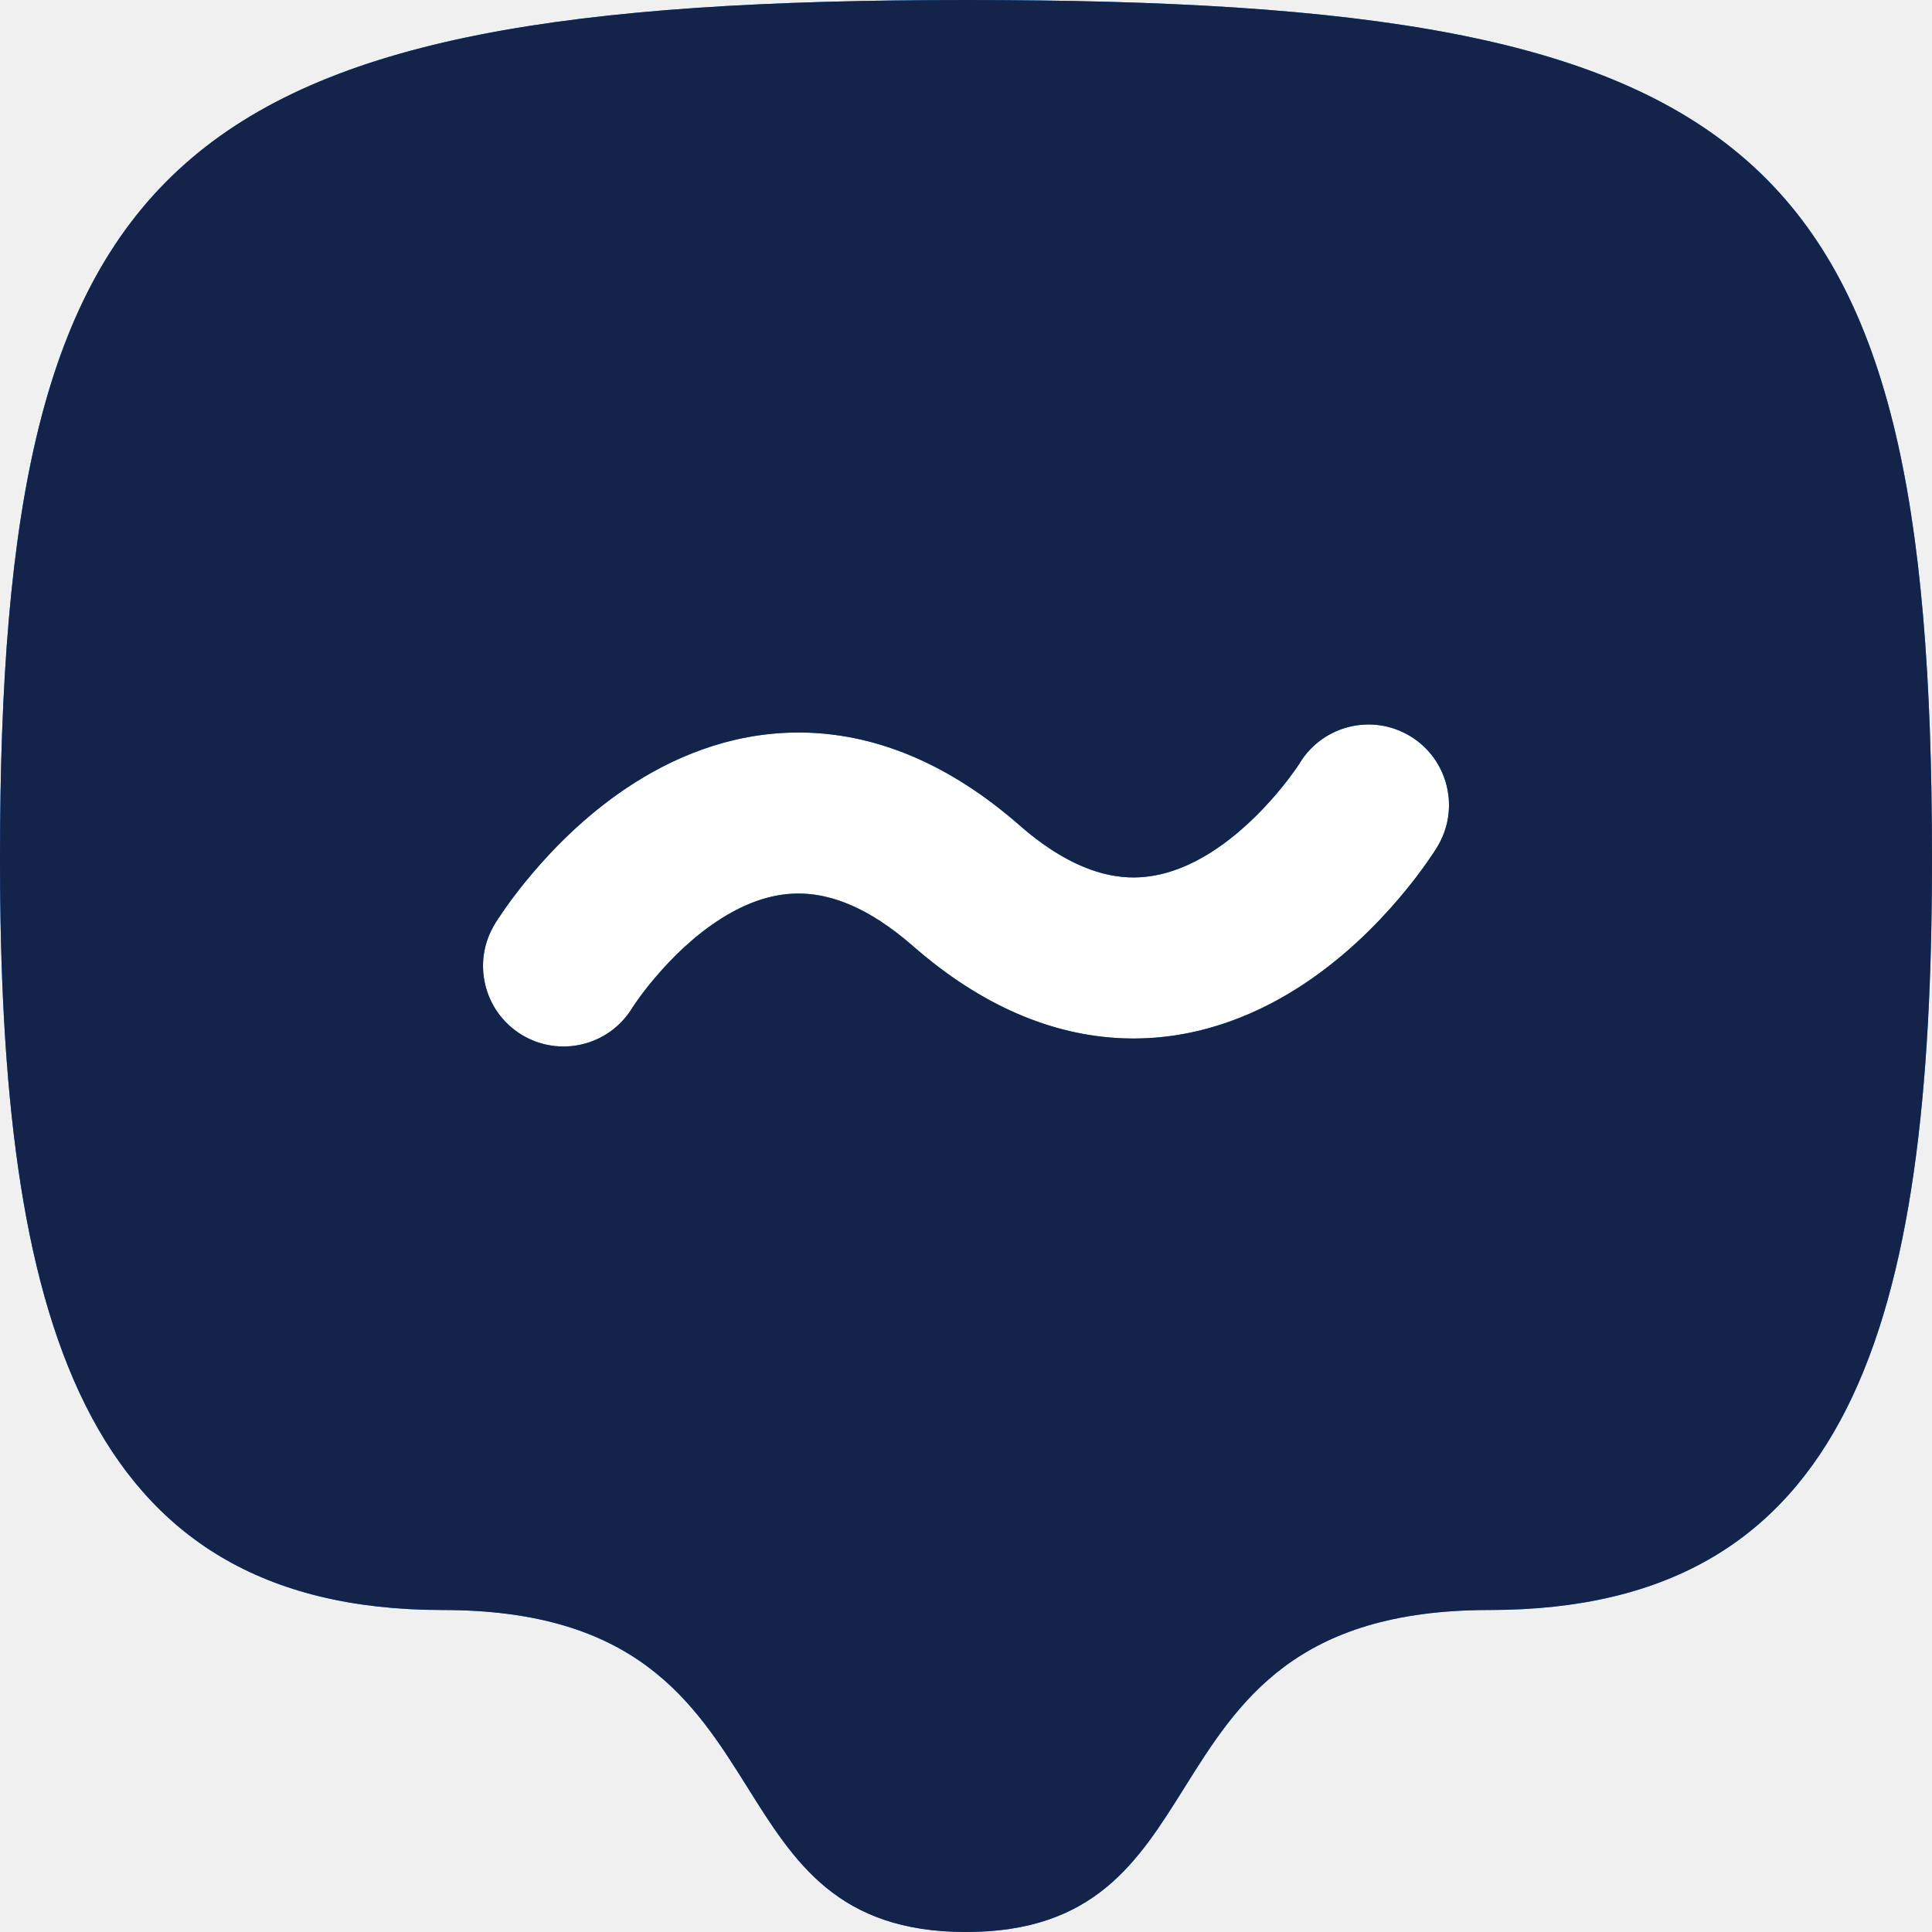
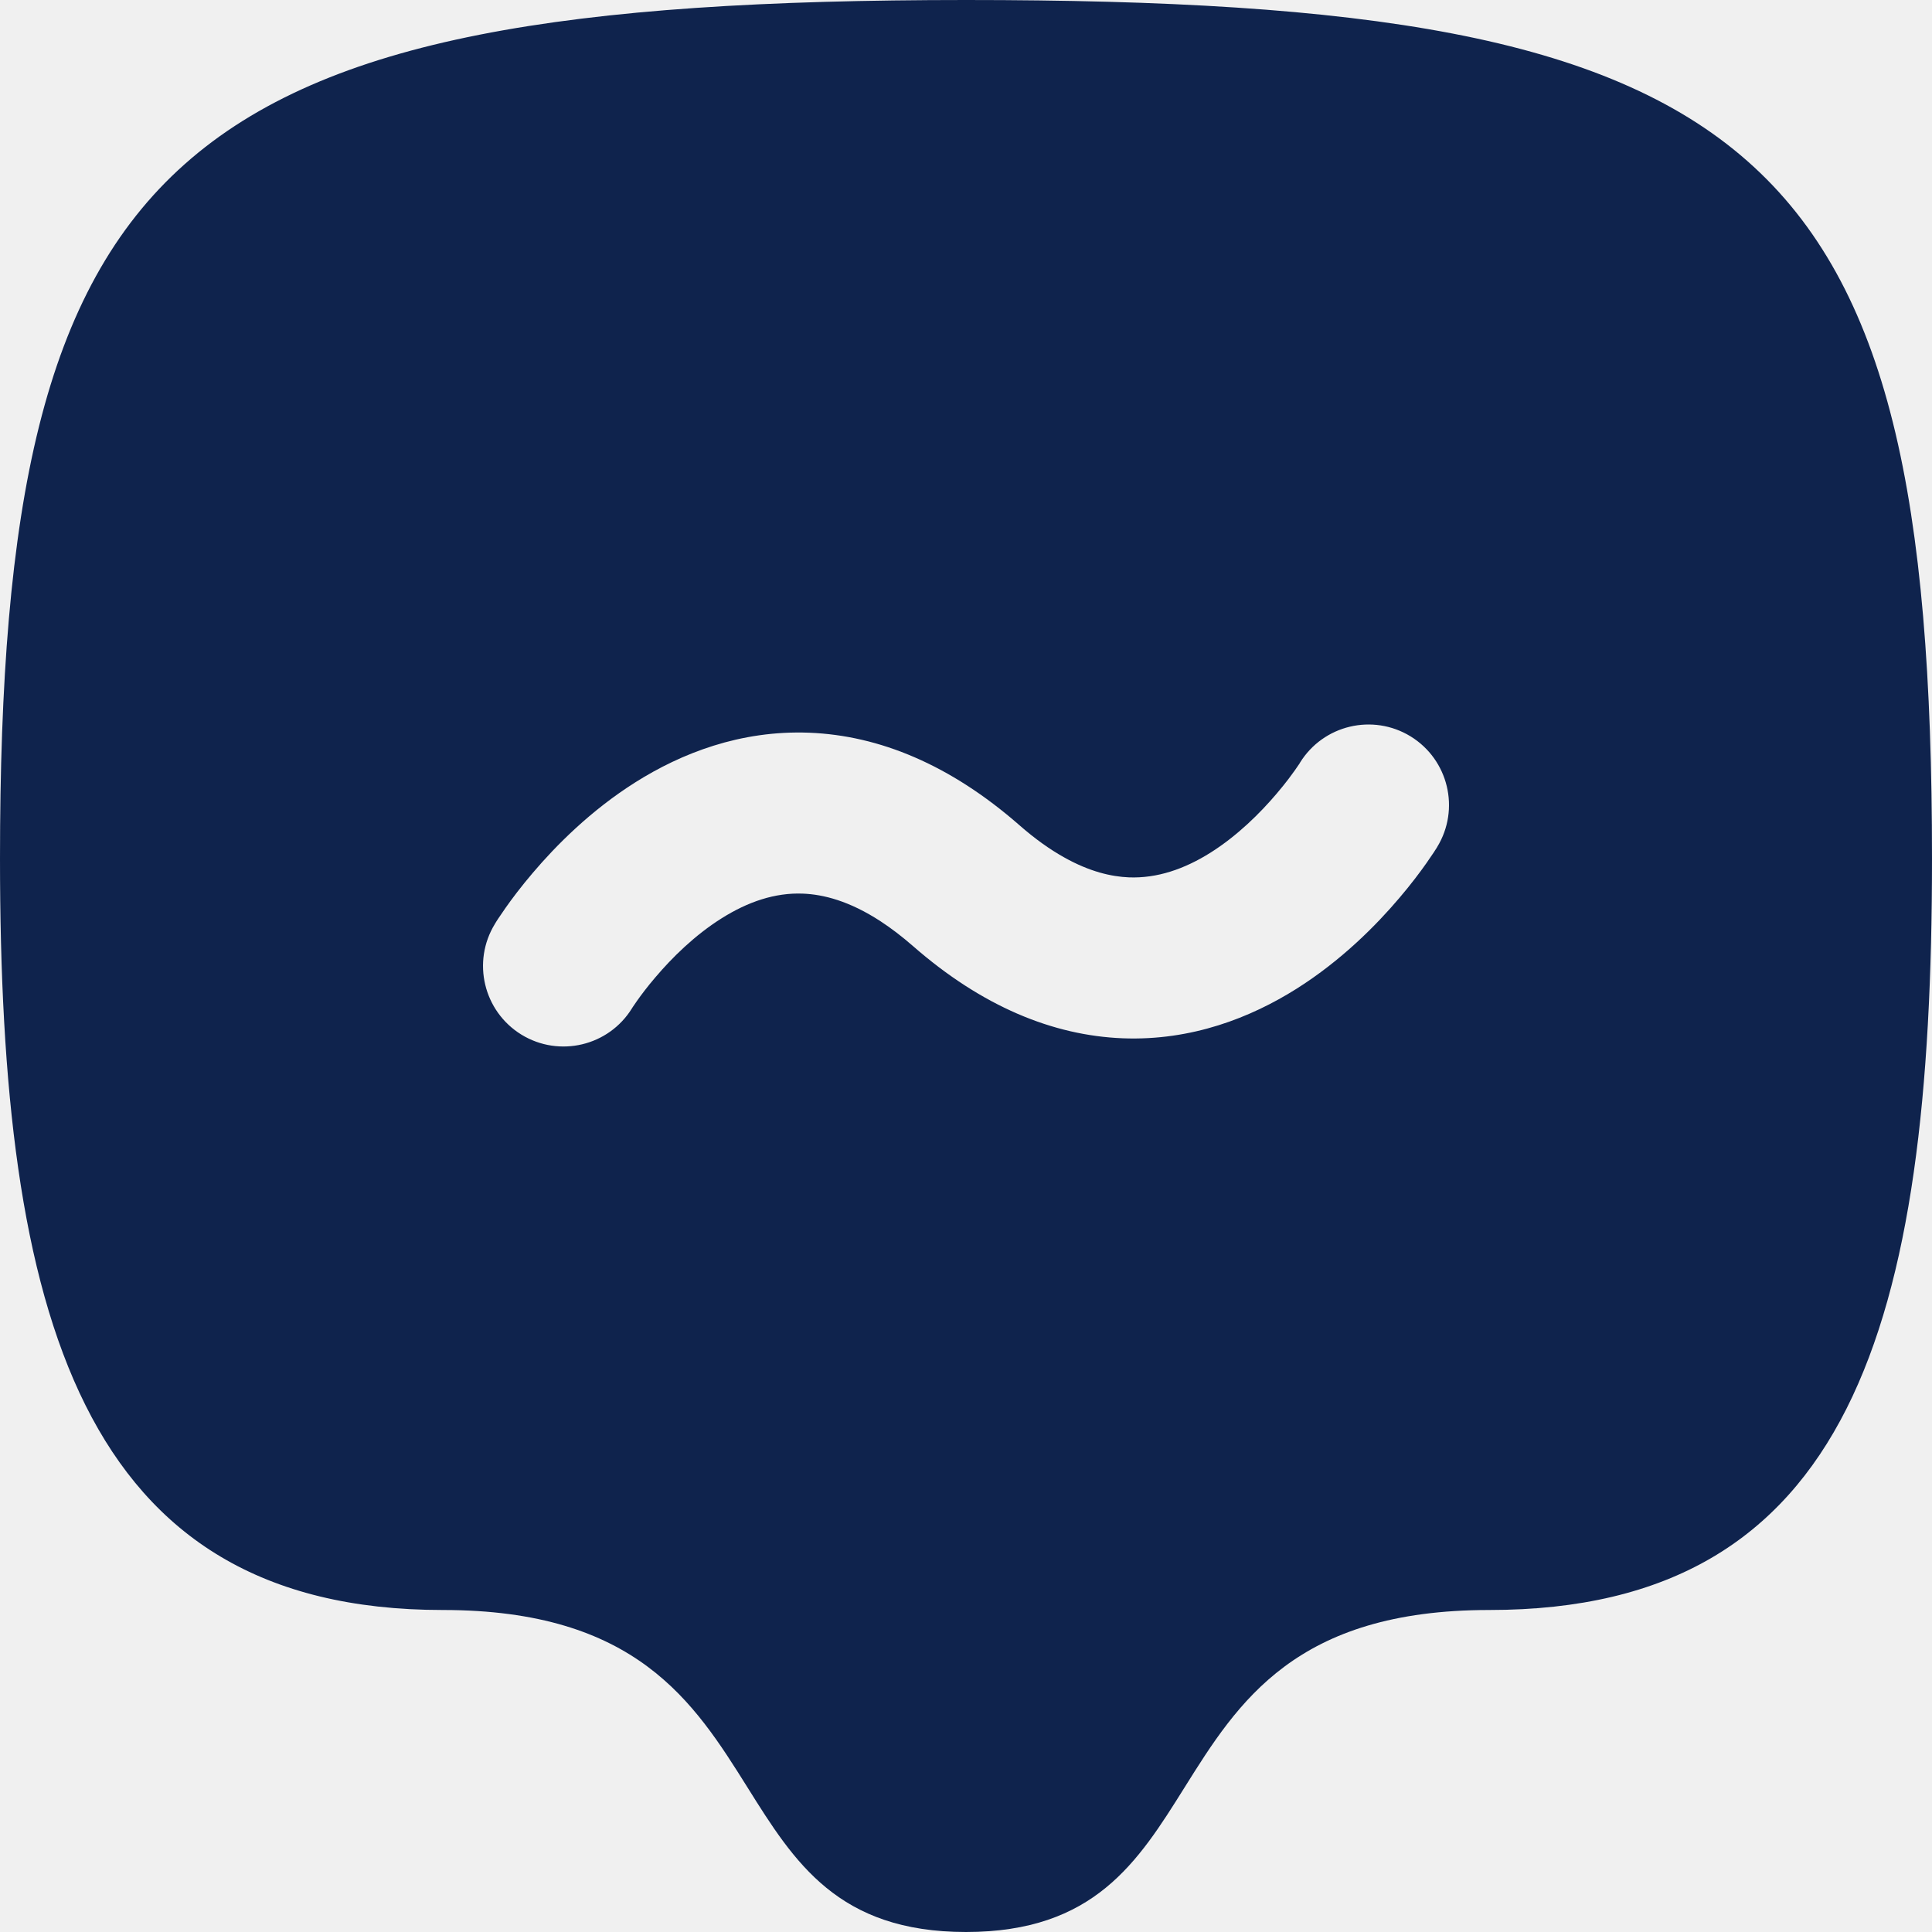
<svg xmlns="http://www.w3.org/2000/svg" width="24" height="24" viewBox="0 0 24 24" fill="none">
-   <path d="M18.969 7.125H3.875V14.375H18.969V7.125Z" fill="white" />
-   <path fill-rule="evenodd" clip-rule="evenodd" d="M24 10.667C24 1.778 21.882 0 12 0C2.118 0 0 1.883 0 10.667C0 16.331 1 20 5.5 20C7.905 20 8.62 21.142 9.287 22.206C9.867 23.133 10.41 24 12 24C13.591 24 14.134 23.133 14.714 22.206C15.38 21.142 16.095 20 18.5 20C23 20 24 16.444 24 10.667ZM17.522 9.147C17.993 9.436 18.141 10.051 17.853 10.522L17.852 10.524L17.851 10.526L17.848 10.531L17.839 10.545C17.835 10.551 17.831 10.557 17.826 10.565C17.821 10.572 17.817 10.579 17.812 10.587C17.789 10.621 17.758 10.667 17.719 10.723C17.641 10.834 17.528 10.985 17.383 11.155C17.098 11.491 16.666 11.93 16.104 12.284C15.54 12.639 14.806 12.931 13.948 12.898C13.077 12.864 12.196 12.5 11.341 11.752C11.201 11.63 11.068 11.529 10.941 11.446C10.551 11.191 10.227 11.111 9.975 11.101C9.628 11.087 9.29 11.202 8.962 11.409C8.63 11.618 8.348 11.897 8.142 12.14C8.041 12.258 7.964 12.361 7.914 12.432C7.89 12.467 7.872 12.493 7.861 12.509L7.851 12.525C7.562 12.994 6.948 13.14 6.478 12.853C6.007 12.564 5.859 11.948 6.148 11.477L6.148 11.476L6.149 11.474L6.153 11.469L6.161 11.455C6.168 11.444 6.177 11.431 6.188 11.413C6.211 11.379 6.242 11.333 6.281 11.277C6.359 11.166 6.472 11.015 6.617 10.845C6.902 10.509 7.334 10.07 7.896 9.716C8.46 9.361 9.193 9.069 10.052 9.102C10.923 9.136 11.804 9.5 12.659 10.247C12.859 10.423 13.046 10.554 13.218 10.65C13.538 10.83 13.808 10.89 14.025 10.899C14.372 10.912 14.71 10.798 15.039 10.591C15.37 10.382 15.652 10.103 15.858 9.86C15.915 9.793 15.965 9.731 16.006 9.677C16.038 9.635 16.064 9.599 16.086 9.568C16.11 9.533 16.128 9.507 16.139 9.491L16.148 9.477L16.149 9.475L16.149 9.474C16.439 9.006 17.052 8.86 17.522 9.147Z" fill="url(#paint0_linear_453_6)" />
-   <path fill-rule="evenodd" clip-rule="evenodd" d="M24 10.667C24 1.778 21.882 0 12 0C2.118 0 0 1.883 0 10.667C0 16.331 1 20 5.5 20C7.905 20 8.62 21.142 9.287 22.206C9.867 23.133 10.41 24 12 24C13.591 24 14.134 23.133 14.714 22.206C15.38 21.142 16.095 20 18.5 20C23 20 24 16.444 24 10.667ZM17.522 9.147C17.993 9.436 18.141 10.051 17.853 10.522L17.852 10.524L17.851 10.526L17.848 10.531L17.839 10.545C17.835 10.551 17.831 10.557 17.826 10.565C17.821 10.572 17.817 10.579 17.812 10.587C17.789 10.621 17.758 10.667 17.719 10.723C17.641 10.834 17.528 10.985 17.383 11.155C17.098 11.491 16.666 11.93 16.104 12.284C15.54 12.639 14.806 12.931 13.948 12.898C13.077 12.864 12.196 12.5 11.341 11.752C11.201 11.63 11.068 11.529 10.941 11.446C10.551 11.191 10.227 11.111 9.975 11.101C9.628 11.087 9.29 11.202 8.962 11.409C8.63 11.618 8.348 11.897 8.142 12.14C8.041 12.258 7.964 12.361 7.914 12.432C7.89 12.467 7.872 12.493 7.861 12.509L7.851 12.525C7.562 12.994 6.948 13.14 6.478 12.853C6.007 12.564 5.859 11.948 6.148 11.477L6.148 11.476L6.149 11.474L6.153 11.469L6.161 11.455C6.168 11.444 6.177 11.431 6.188 11.413C6.211 11.379 6.242 11.333 6.281 11.277C6.359 11.166 6.472 11.015 6.617 10.845C6.902 10.509 7.334 10.07 7.896 9.716C8.46 9.361 9.193 9.069 10.052 9.102C10.923 9.136 11.804 9.5 12.659 10.247C12.859 10.423 13.046 10.554 13.218 10.65C13.538 10.83 13.808 10.89 14.025 10.899C14.372 10.912 14.71 10.798 15.039 10.591C15.37 10.382 15.652 10.103 15.858 9.86C15.915 9.793 15.965 9.731 16.006 9.677C16.038 9.635 16.064 9.599 16.086 9.568C16.11 9.533 16.128 9.507 16.139 9.491L16.148 9.477L16.149 9.475L16.149 9.474C16.439 9.006 17.052 8.86 17.522 9.147Z" fill="#14234A" />
-   <defs>
-     <linearGradient id="paint0_linear_453_6" x1="-17.25" y1="5.531" x2="-0.163" y2="-9.817" gradientUnits="userSpaceOnUse">
-       <stop stop-color="#0971F0" />
-       <stop offset="1" stop-color="#138EF0" />
-     </linearGradient>
-   </defs>
+   <path fill-rule="evenodd" clip-rule="evenodd" d="M24 10.667C24 1.778 21.882 0 12 0C2.118 0 0 1.883 0 10.667C0 16.331 1 20 5.5 20C7.905 20 8.62 21.142 9.287 22.206C9.867 23.133 10.41 24 12 24C13.591 24 14.134 23.133 14.714 22.206C15.38 21.142 16.095 20 18.5 20C23 20 24 16.444 24 10.667ZM17.522 9.147C17.993 9.436 18.141 10.051 17.853 10.522L17.852 10.524L17.851 10.526L17.848 10.531L17.839 10.545C17.835 10.551 17.831 10.557 17.826 10.565C17.821 10.572 17.817 10.579 17.812 10.587C17.789 10.621 17.758 10.667 17.719 10.723C17.641 10.834 17.528 10.985 17.383 11.155C17.098 11.491 16.666 11.93 16.104 12.284C15.54 12.639 14.806 12.931 13.948 12.898C13.077 12.864 12.196 12.5 11.341 11.752C11.201 11.63 11.068 11.529 10.941 11.446C10.551 11.191 10.227 11.111 9.975 11.101C9.628 11.087 9.29 11.202 8.962 11.409C8.63 11.618 8.348 11.897 8.142 12.14C8.041 12.258 7.964 12.361 7.914 12.432C7.89 12.467 7.872 12.493 7.861 12.509L7.851 12.525C7.562 12.994 6.948 13.14 6.478 12.853C6.007 12.564 5.859 11.948 6.148 11.477L6.148 11.476L6.149 11.474L6.153 11.469L6.161 11.455C6.168 11.444 6.177 11.431 6.188 11.413C6.211 11.379 6.242 11.333 6.281 11.277C6.359 11.166 6.472 11.015 6.617 10.845C6.902 10.509 7.334 10.07 7.896 9.716C8.46 9.361 9.193 9.069 10.052 9.102C10.923 9.136 11.804 9.5 12.659 10.247C12.859 10.423 13.046 10.554 13.218 10.65C13.538 10.83 13.808 10.89 14.025 10.899C14.372 10.912 14.71 10.798 15.039 10.591C15.37 10.382 15.652 10.103 15.858 9.86C15.915 9.793 15.965 9.731 16.006 9.677C16.038 9.635 16.064 9.599 16.086 9.568C16.11 9.533 16.128 9.507 16.139 9.491L16.148 9.477L16.149 9.475L16.149 9.474C16.439 9.006 17.052 8.86 17.522 9.147Z" fill="#0F234D" />
</svg>
